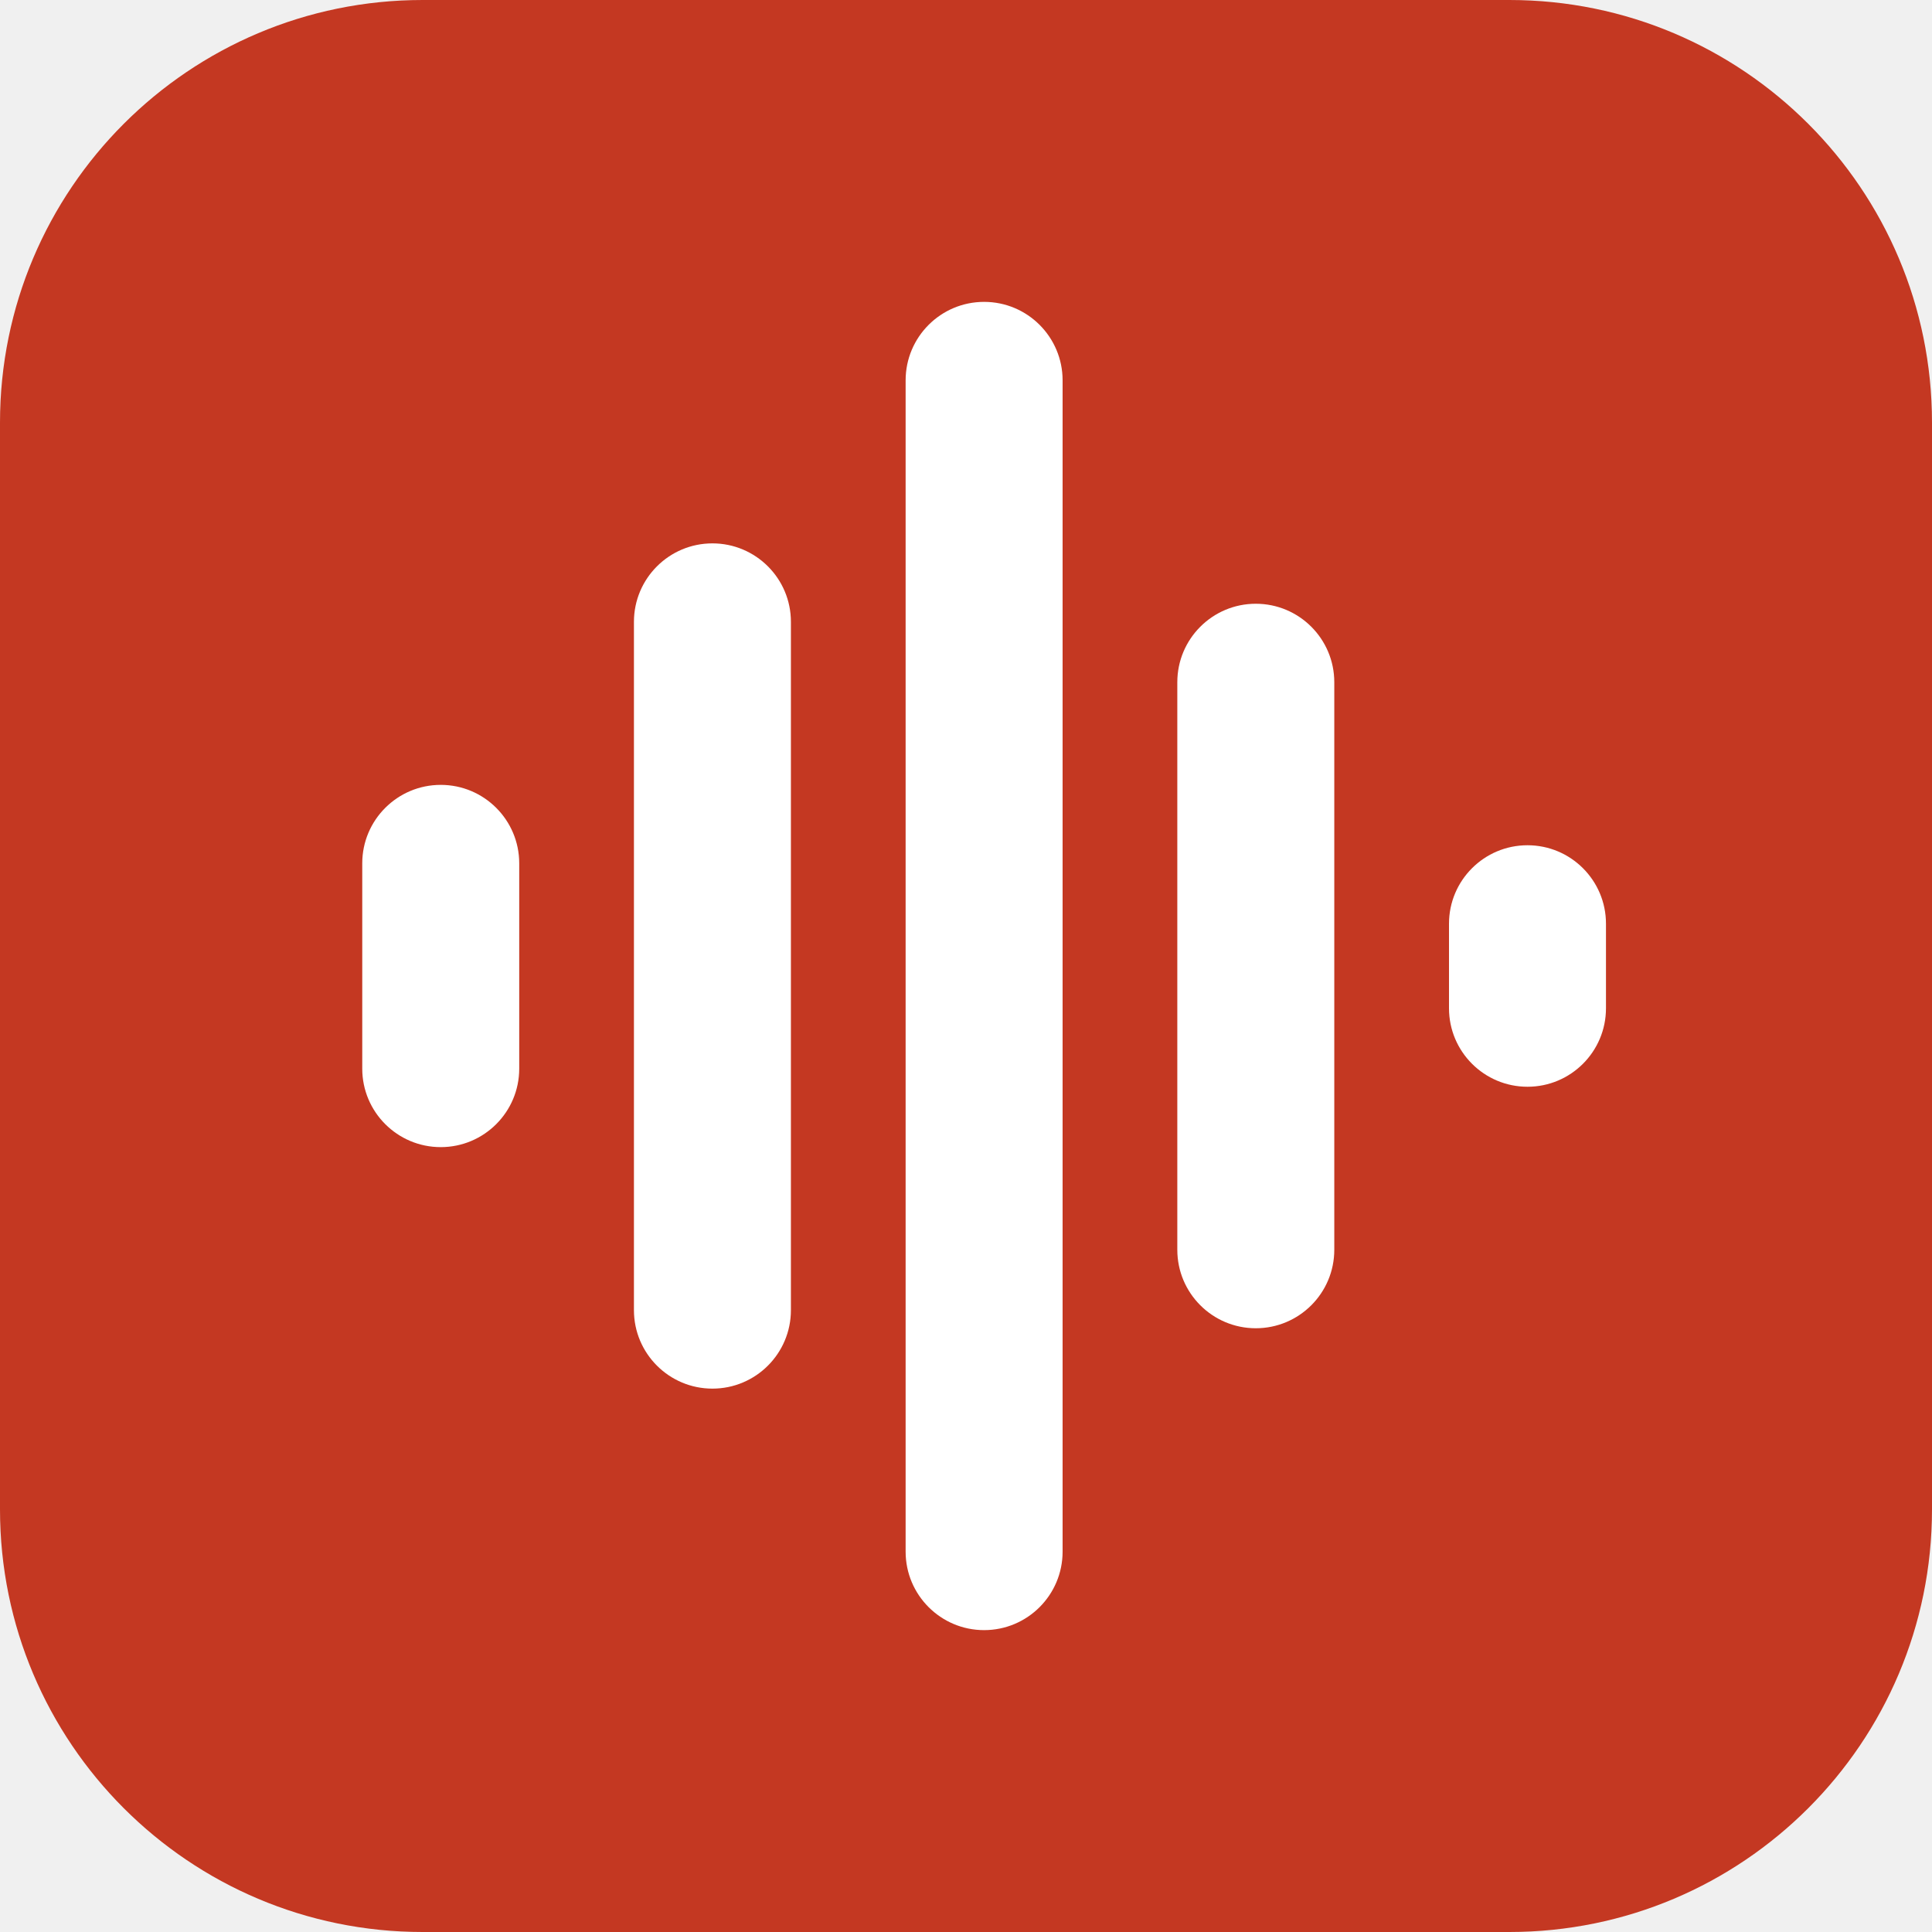
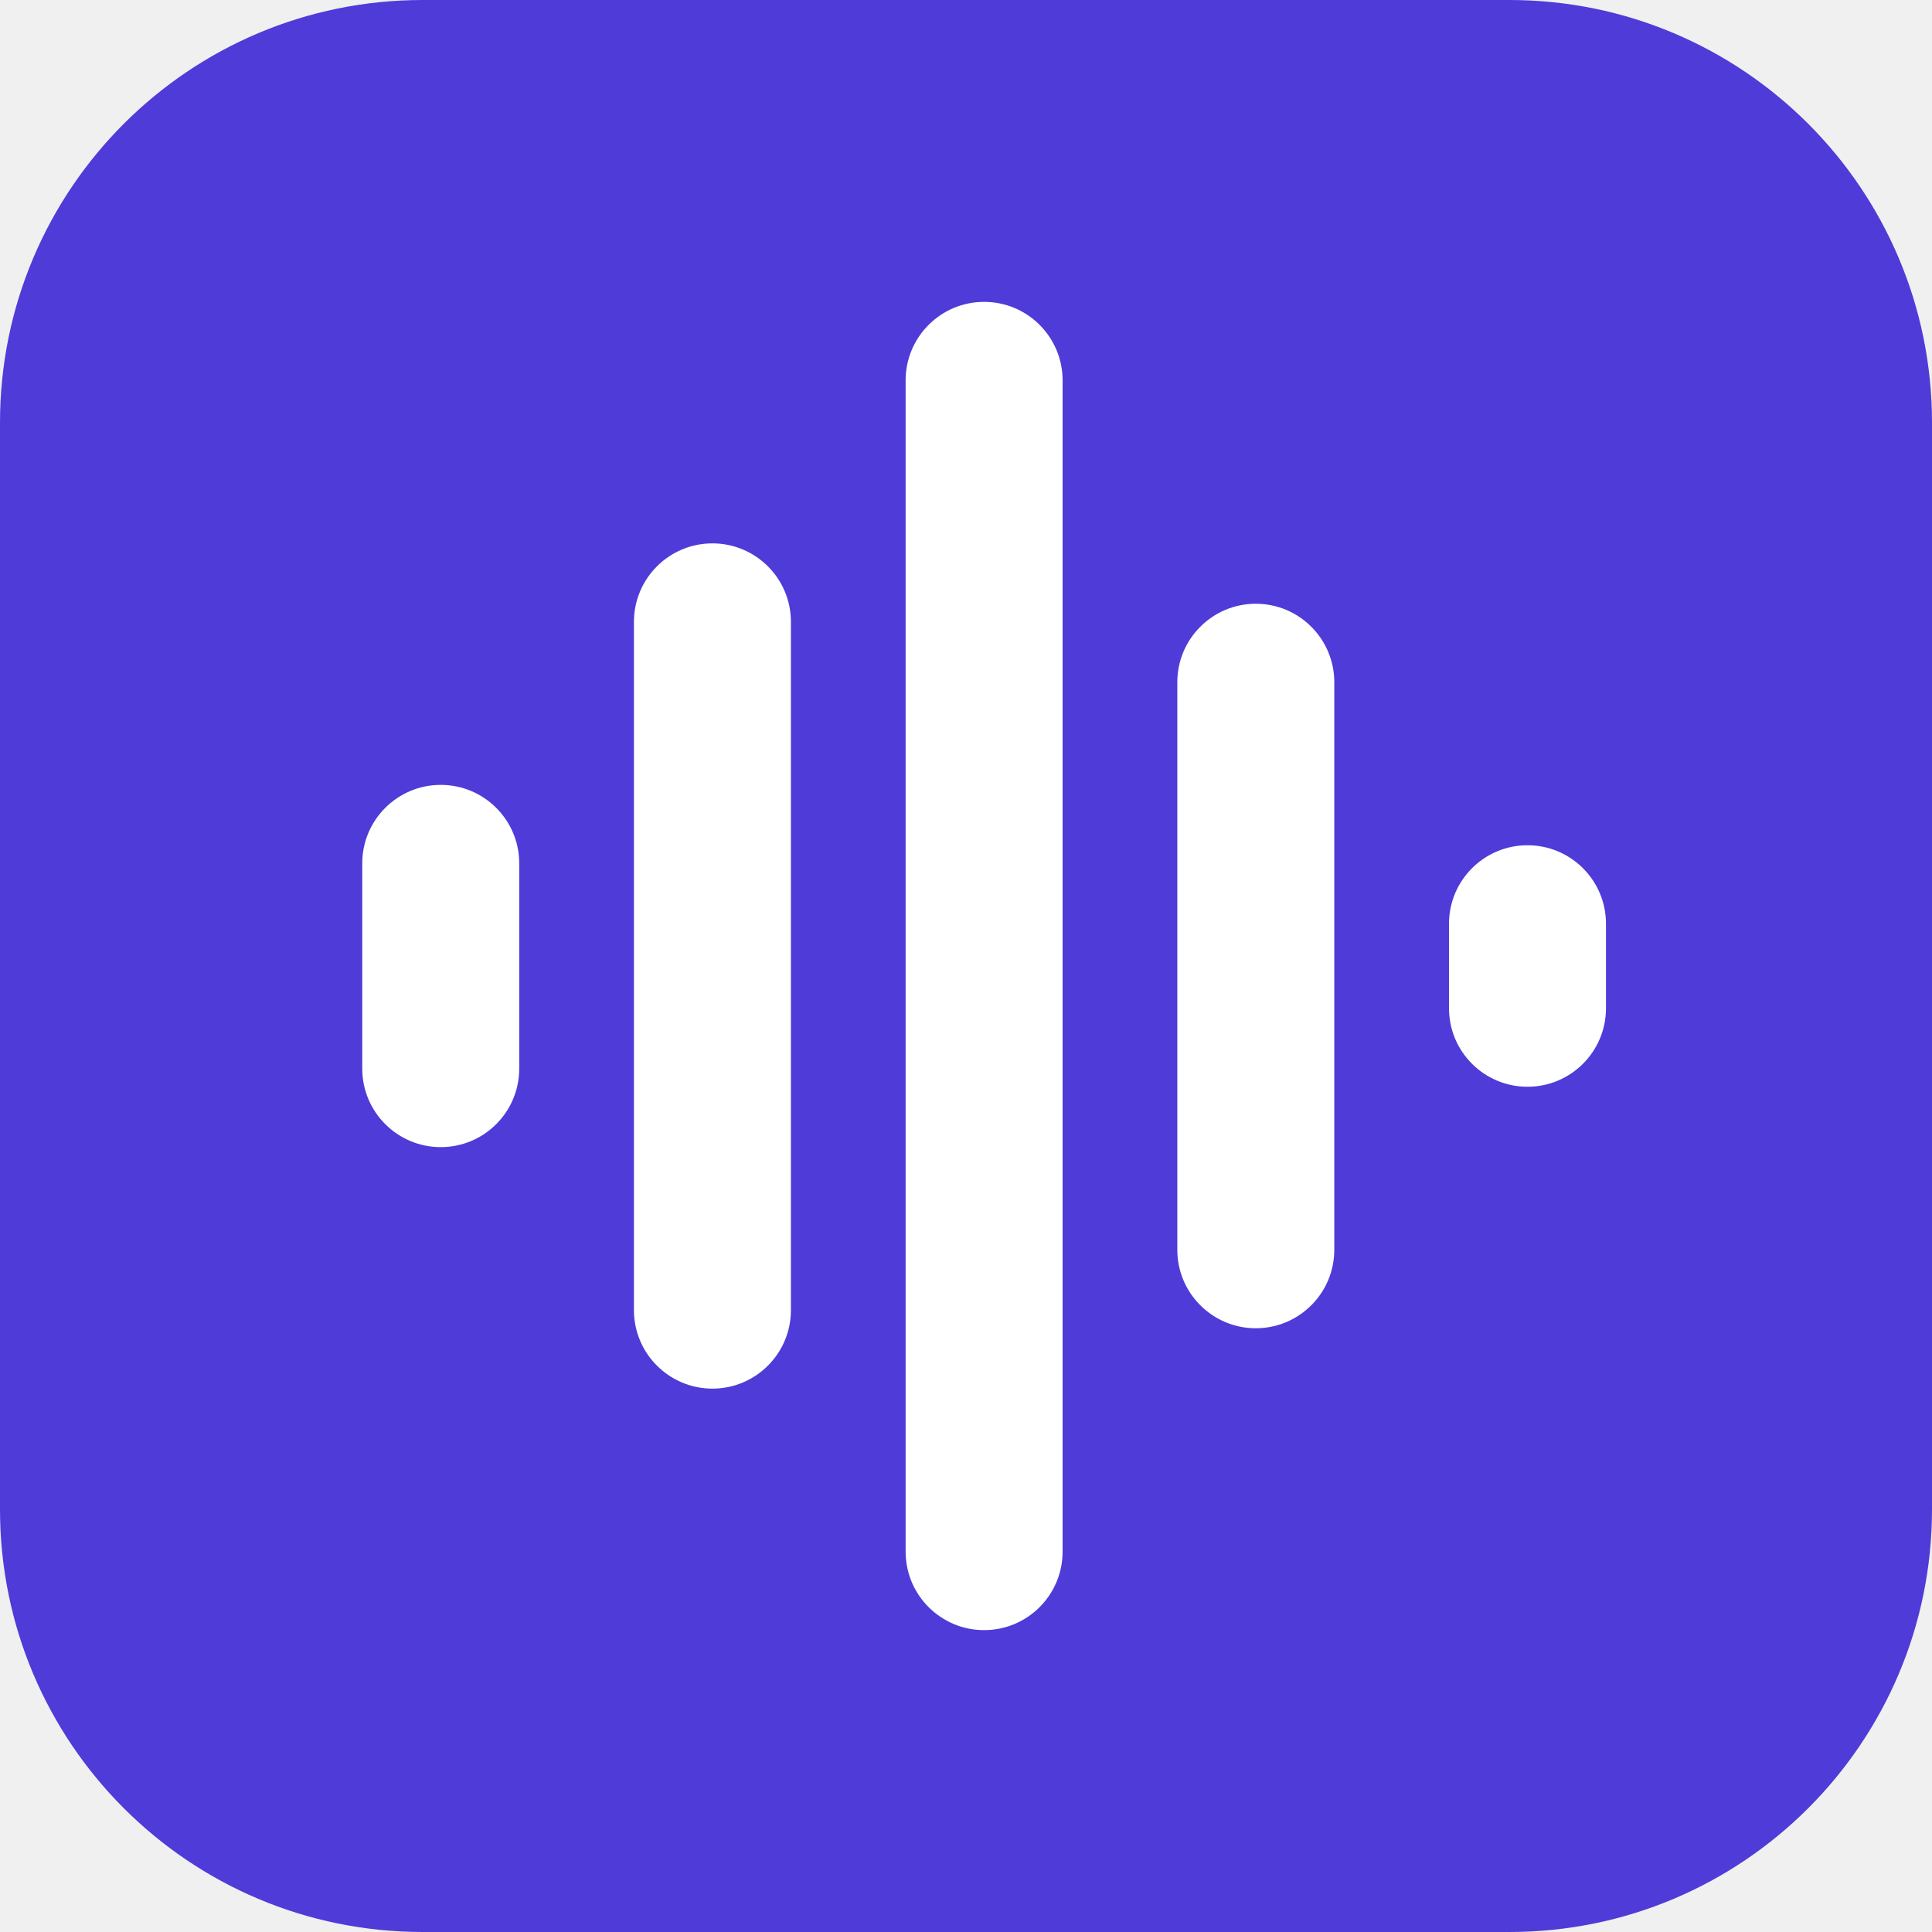
<svg xmlns="http://www.w3.org/2000/svg" viewBox="0 0 32 32" role="img" aria-label="Brian Bakaj">
-   <rect width="32" height="32" rx="7" fill="#C43822" />
+   <rect width="32" height="32" rx="7" fill="#4F3BD8" />
  <g fill="#FFFFFF">
    <rect x="6" y="13" width="2.6" height="6" rx="1.3" />
    <rect x="10.5" y="9" width="2.6" height="14" rx="1.3" />
    <rect x="15" y="5" width="2.6" height="22" rx="1.3" />
    <rect x="19.5" y="10" width="2.6" height="12" rx="1.3" />
    <rect x="24" y="14" width="2.6" height="4" rx="1.3" />
  </g>
</svg>
